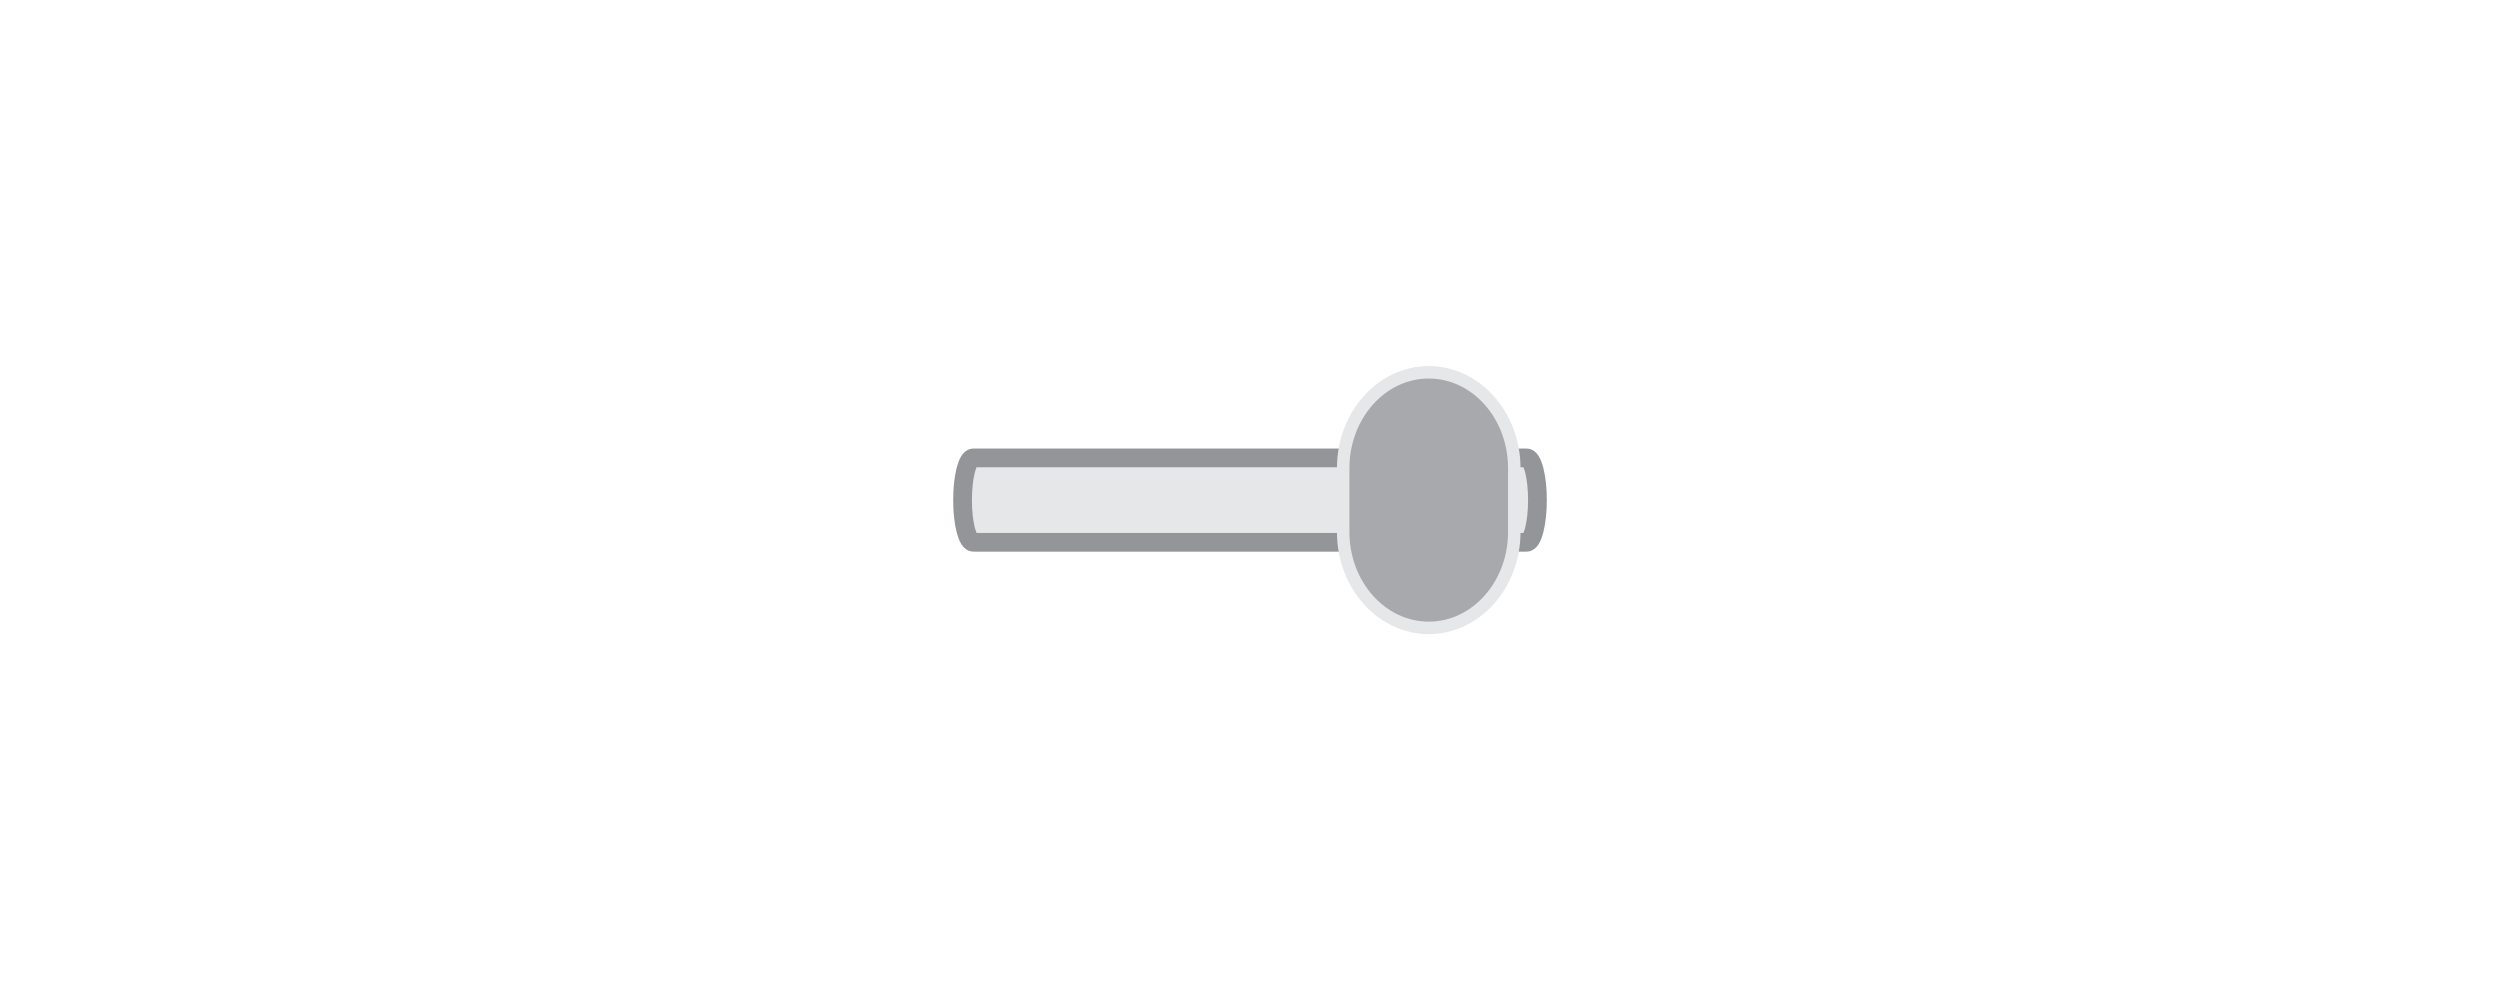
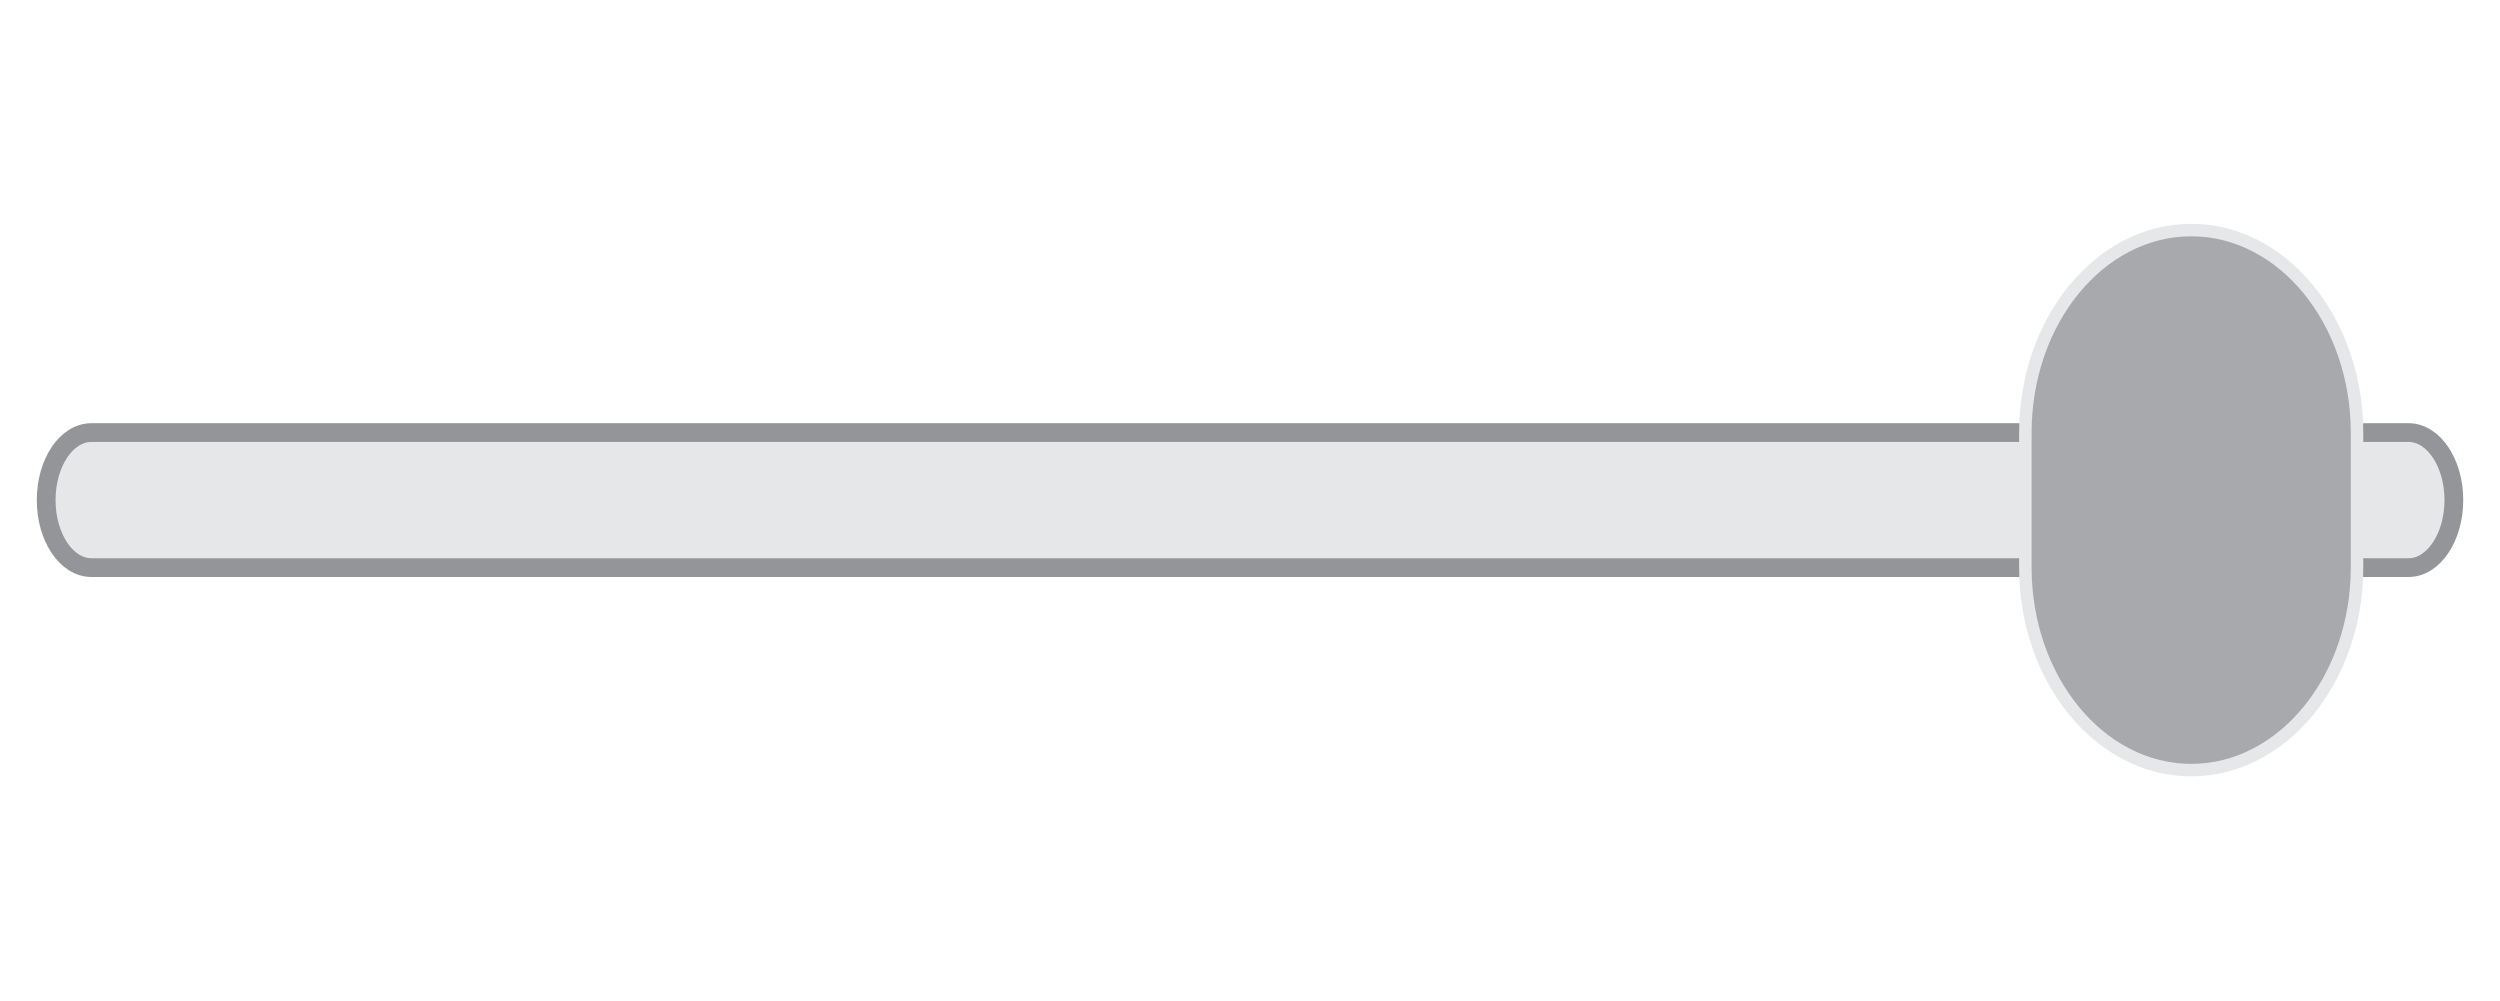
<svg xmlns="http://www.w3.org/2000/svg" version="1.1" x="0px" y="0px" width="56.69px" height="22.68px" viewBox="0 0 56.69 22.68" enable-background="new 0 0 56.69 22.68" xml:space="preserve">
  <g id="Layer_1">
-     <path fill="#E6E7E8" stroke="#939598" stroke-width="0.425" stroke-miterlimit="10" d="M34.863,11.34   c0,0.527-0.11,0.957-0.245,0.957H22.072c-0.135,0-0.245-0.43-0.245-0.957l0,0c0-0.528,0.109-0.957,0.245-0.957h12.546   C34.753,10.383,34.863,10.812,34.863,11.34L34.863,11.34z" />
-     <path fill="#A7A9AC" stroke="#E6E7E8" stroke-width="0.283" stroke-miterlimit="10" d="M30.458,12.062   c0,1.2,0.869,2.176,1.941,2.176l0,0c1.071,0,1.939-0.976,1.939-2.176v-1.443c0-1.203-0.868-2.177-1.939-2.177l0,0   c-1.072,0-1.941,0.975-1.941,2.177V12.062z" />
+     <path fill="#E6E7E8" stroke="#939598" stroke-width="0.425" stroke-miterlimit="10" d="M55.644,11.34   c0,0.843-0.462,1.531-1.026,1.531H2.072c-0.567,0-1.025-0.688-1.025-1.531l0,0c0-0.845,0.458-1.531,1.025-1.531h52.545   C55.182,9.809,55.644,10.495,55.644,11.34L55.644,11.34z" />
+     <path fill="#A7A9AC" stroke="#E6E7E8" stroke-width="0.283" stroke-miterlimit="10" d="M45.927,12.867   c0,2.535,1.685,4.596,3.762,4.596l0,0c2.076,0,3.759-2.061,3.759-4.596v-3.05c0-2.541-1.683-4.6-3.759-4.6l0,0   c-2.077,0-3.762,2.059-3.762,4.6V12.867z" />
  </g>
  <g id="Layer_3">
</g>
</svg>
